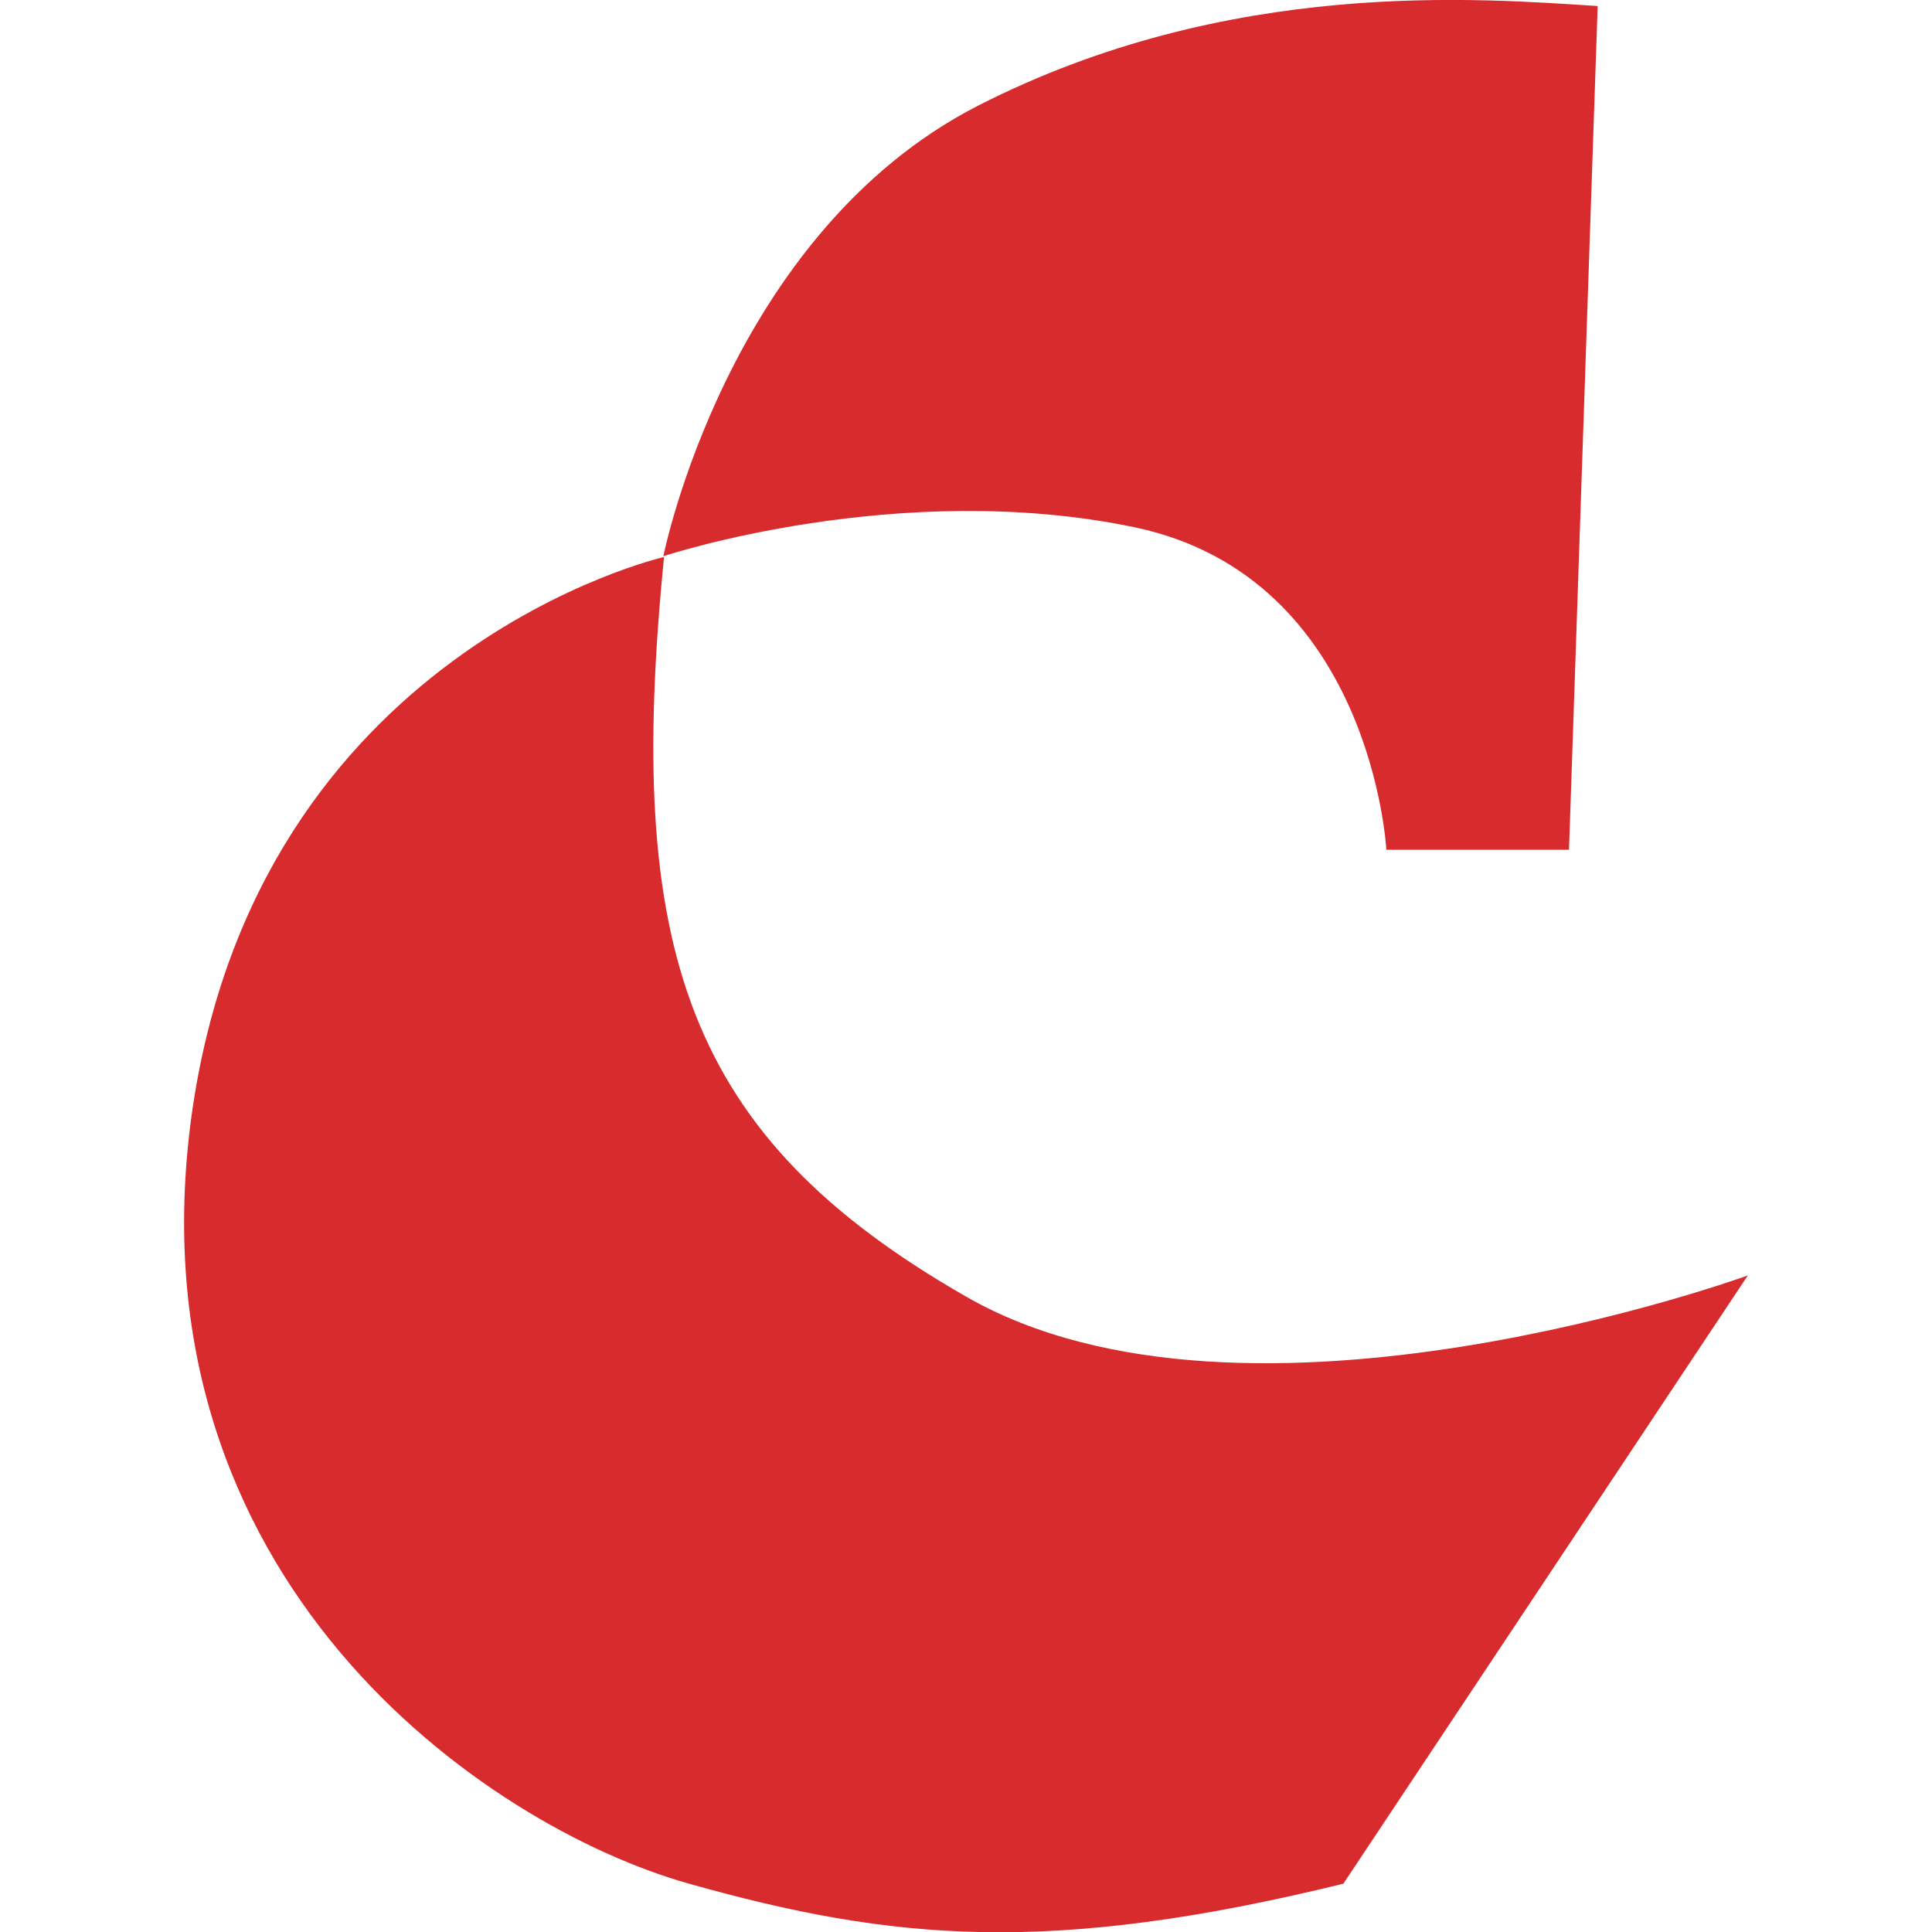
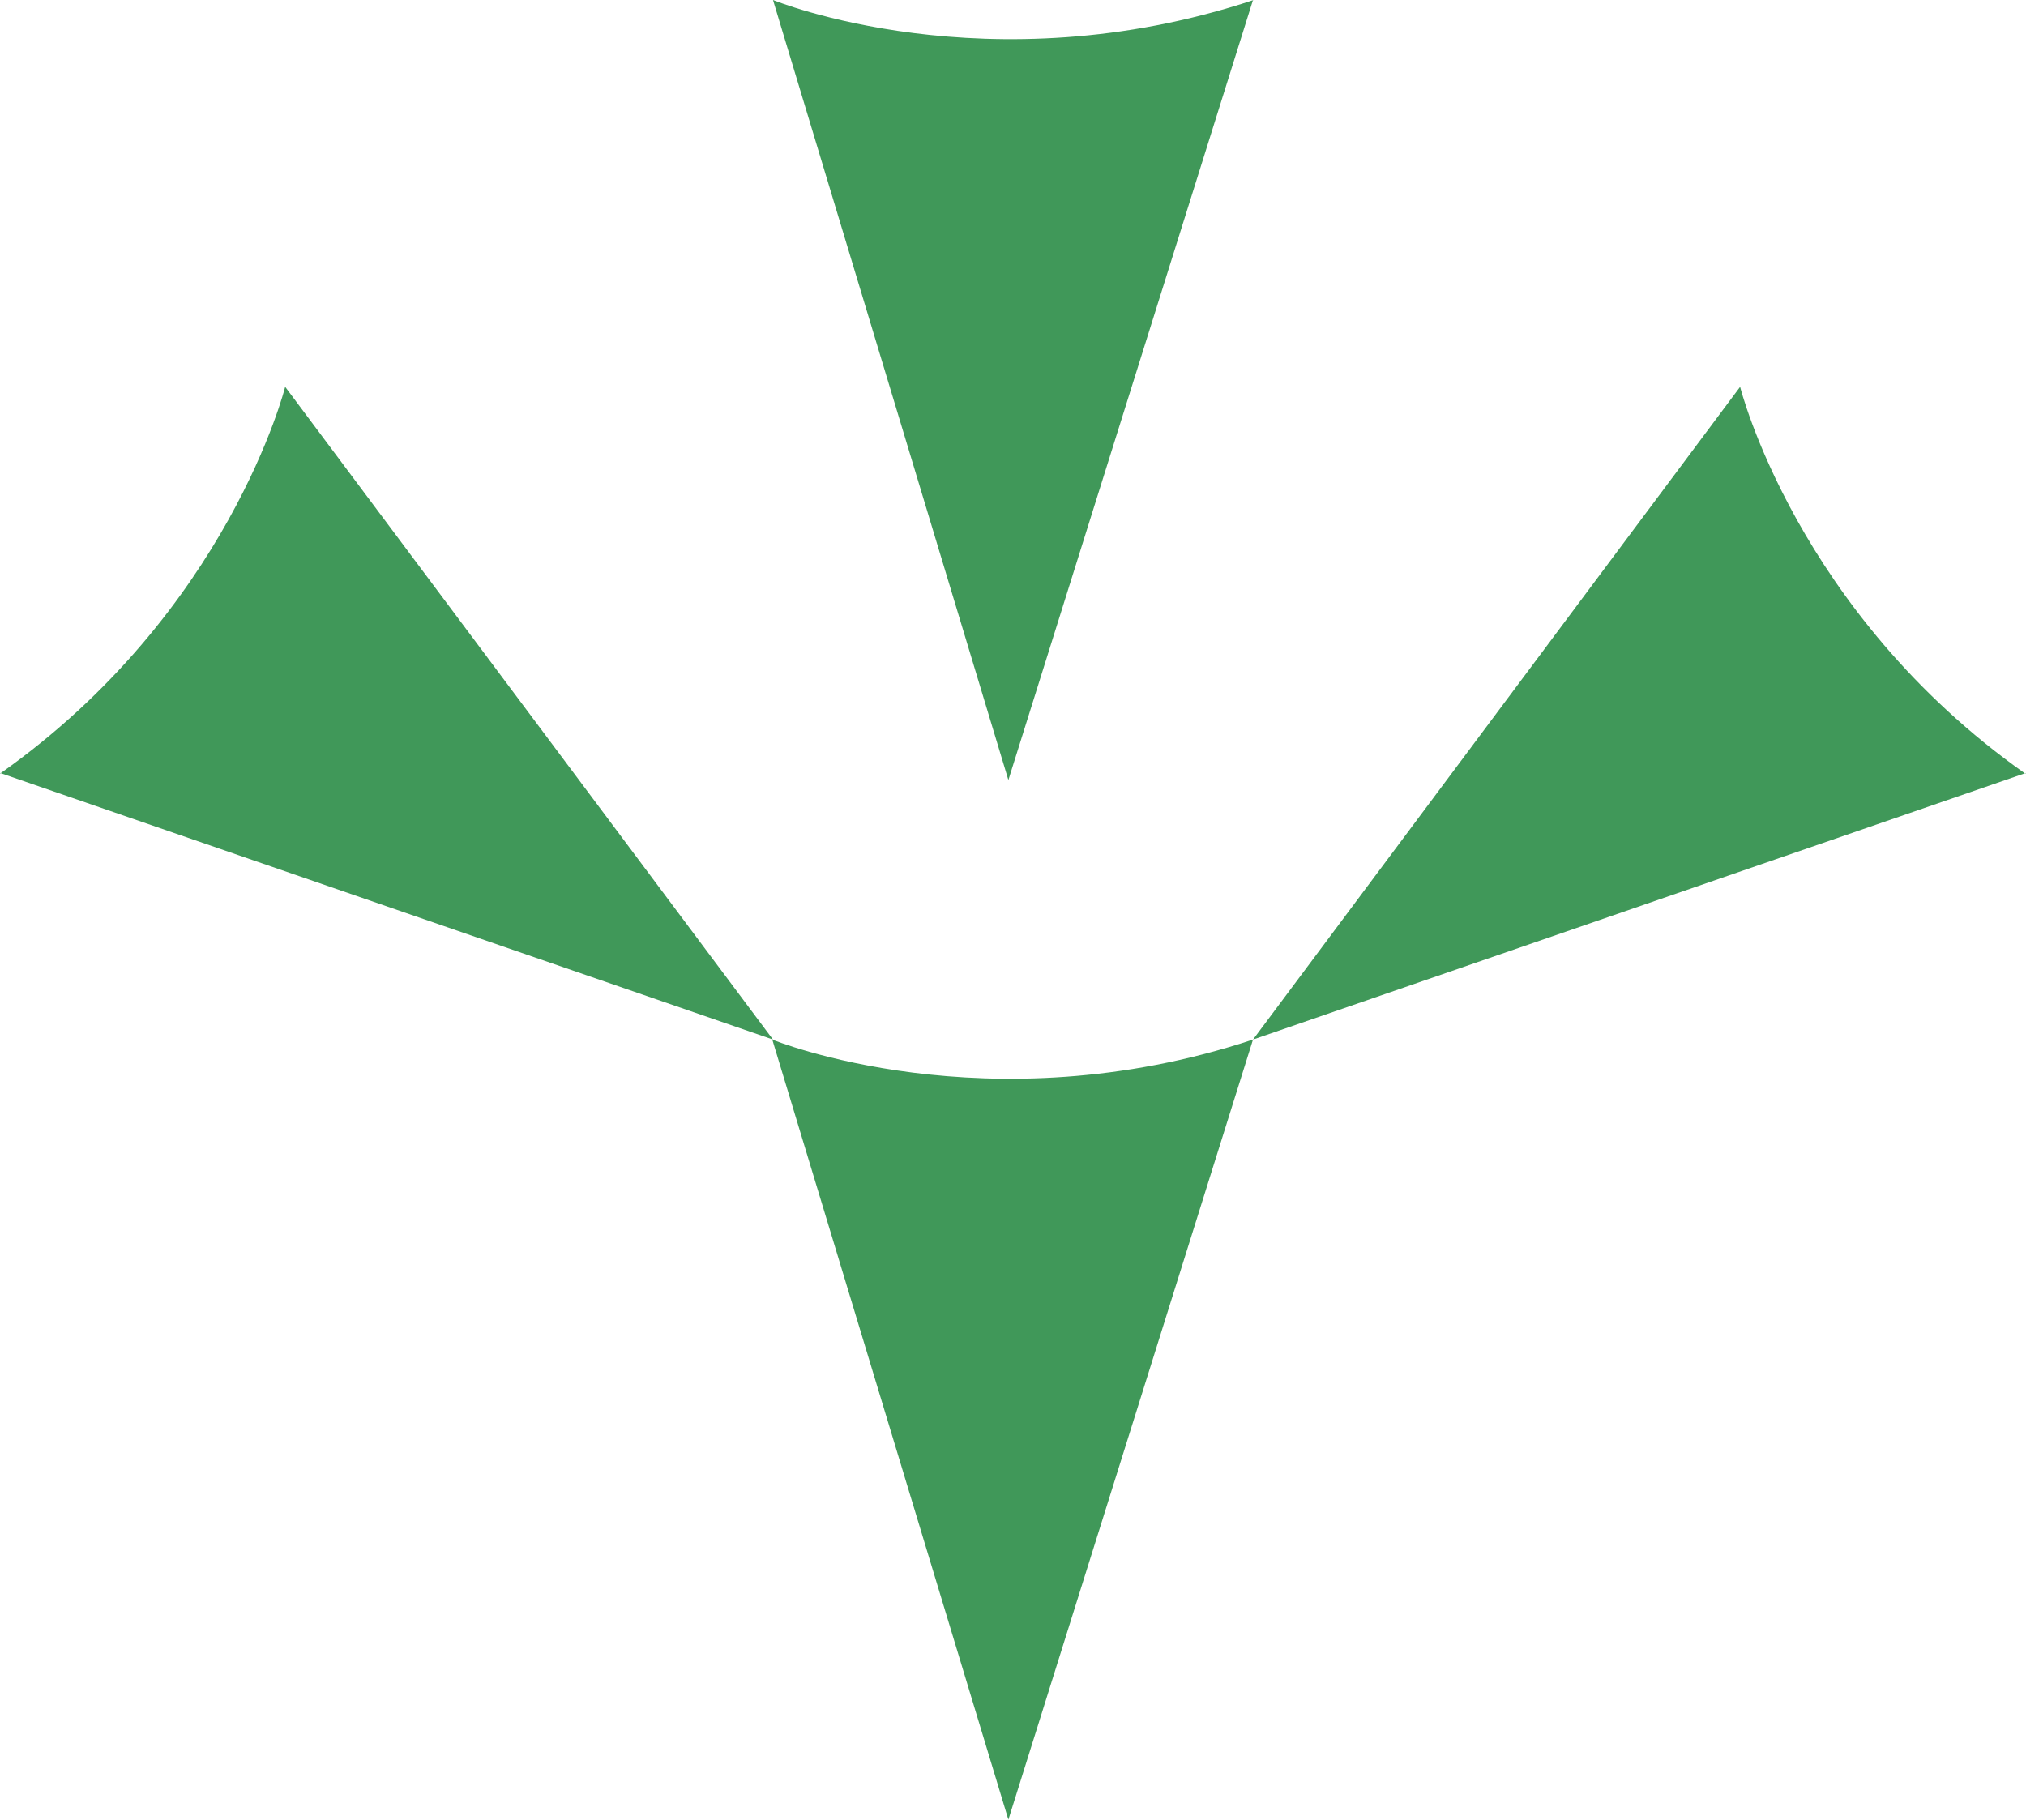
- <svg xmlns="http://www.w3.org/2000/svg" id="Layer_1" version="1.1" viewBox="0 0 256 256">
+ <svg xmlns="http://www.w3.org/2000/svg" id="Layer_1" version="1.1" viewBox="0 0 284.9 255.9">
  <defs>
    <style>
      .st0 {
-         fill: #d72b2e;
+         fill: #409859;
      }
    </style>
  </defs>
-   <path class="st0" d="M211.7.8l-3.8,111.8h-24.2s-1.9-36-33.2-42.7c-31.3-6.6-62.6,3.8-62.6,3.8,0,0,8.5-42.7,41.7-59.7C162.9-3,196-.2,211.7.8Z" />
-   <path class="st0" d="M88,73.8s-54,12.3-62.6,73.9c-8.5,61.6,38.9,94.3,65.9,101.9,27,7.6,47.9,9.5,86.7,0l53.6-80.6s-66.4,24.2-103.6,2.8c-37.2-21.3-45.2-46-40-98.1Z" />
+   <path class="st0" d="M176.2,0l-34.4,109.7L108.7,0s30.2,12.4,67.6,0Z" />
+   <path class="st0" d="M176.2,146.2l-34.4,109.7-33.2-109.7s30.2,12.4,67.6,0Z" />
+   <path class="st0" d="M284.9,108.7l-108.7,37.5,68.5-91.8s7.9,31.7,40.1,54.4Z" />
+   <path class="st0" d="M0,108.7l108.7,37.5L40.1,54.4s-7.9,31.7-40.1,54.4Z" />
</svg>
